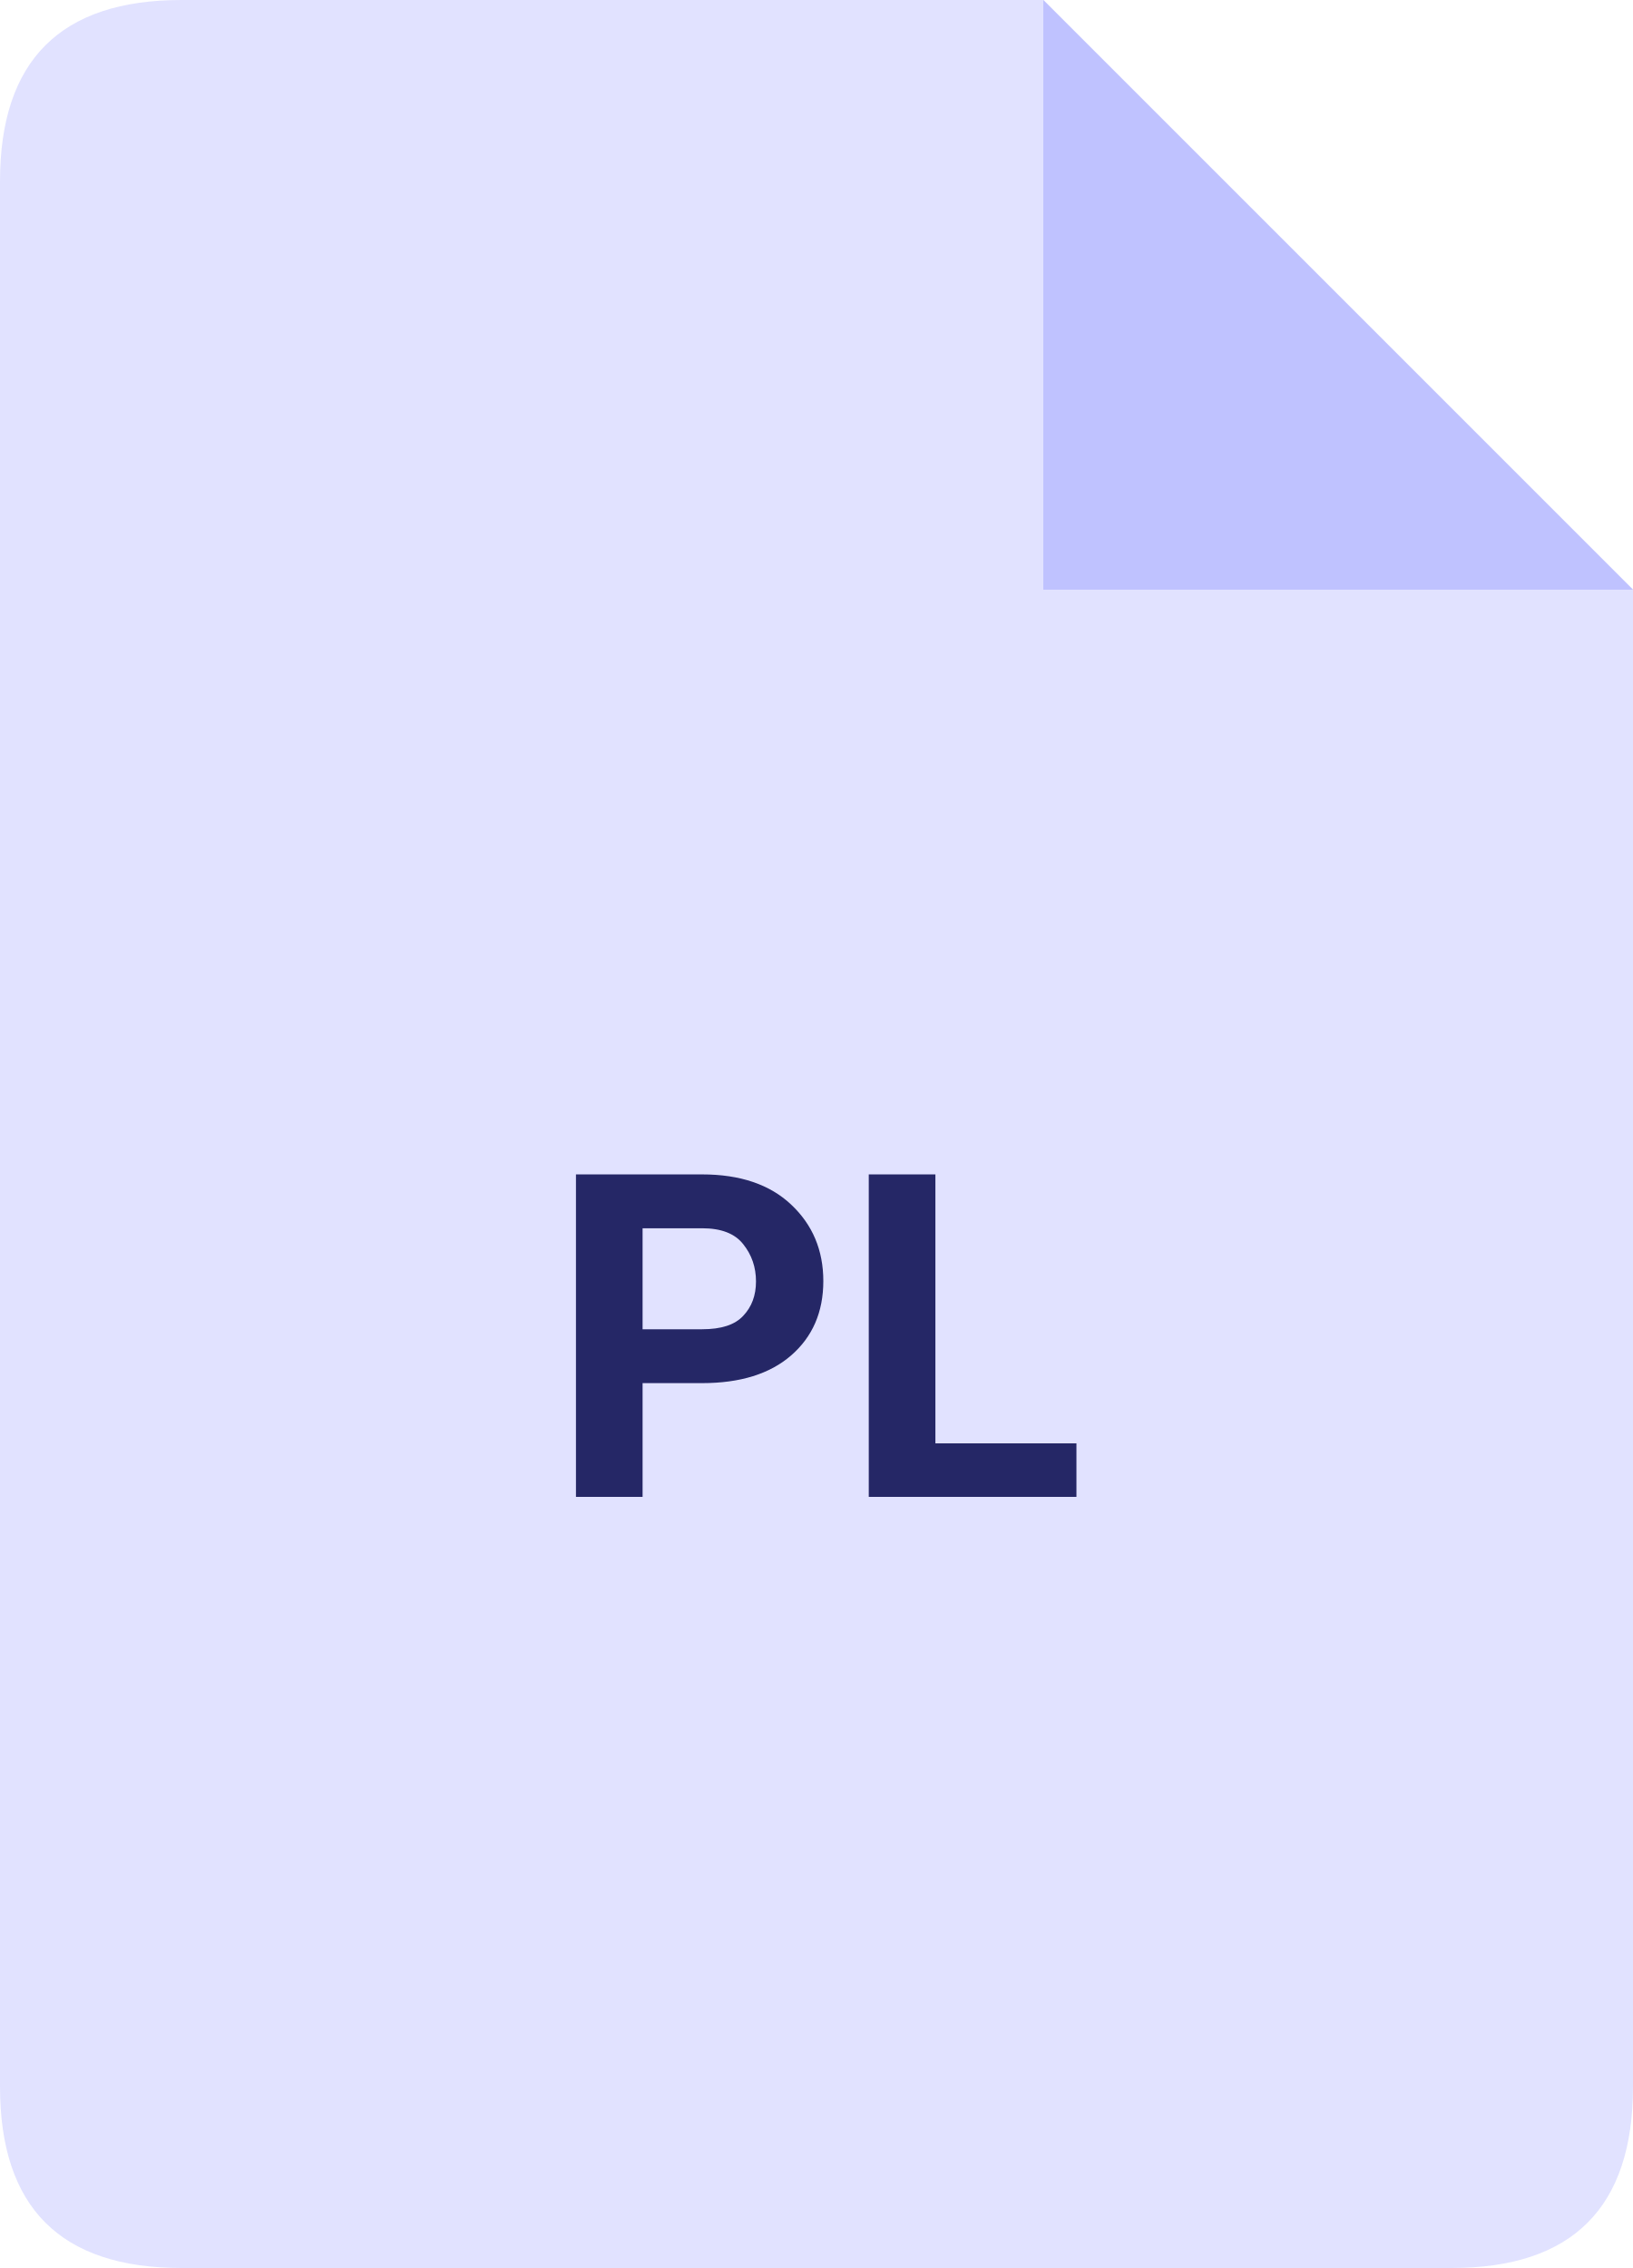
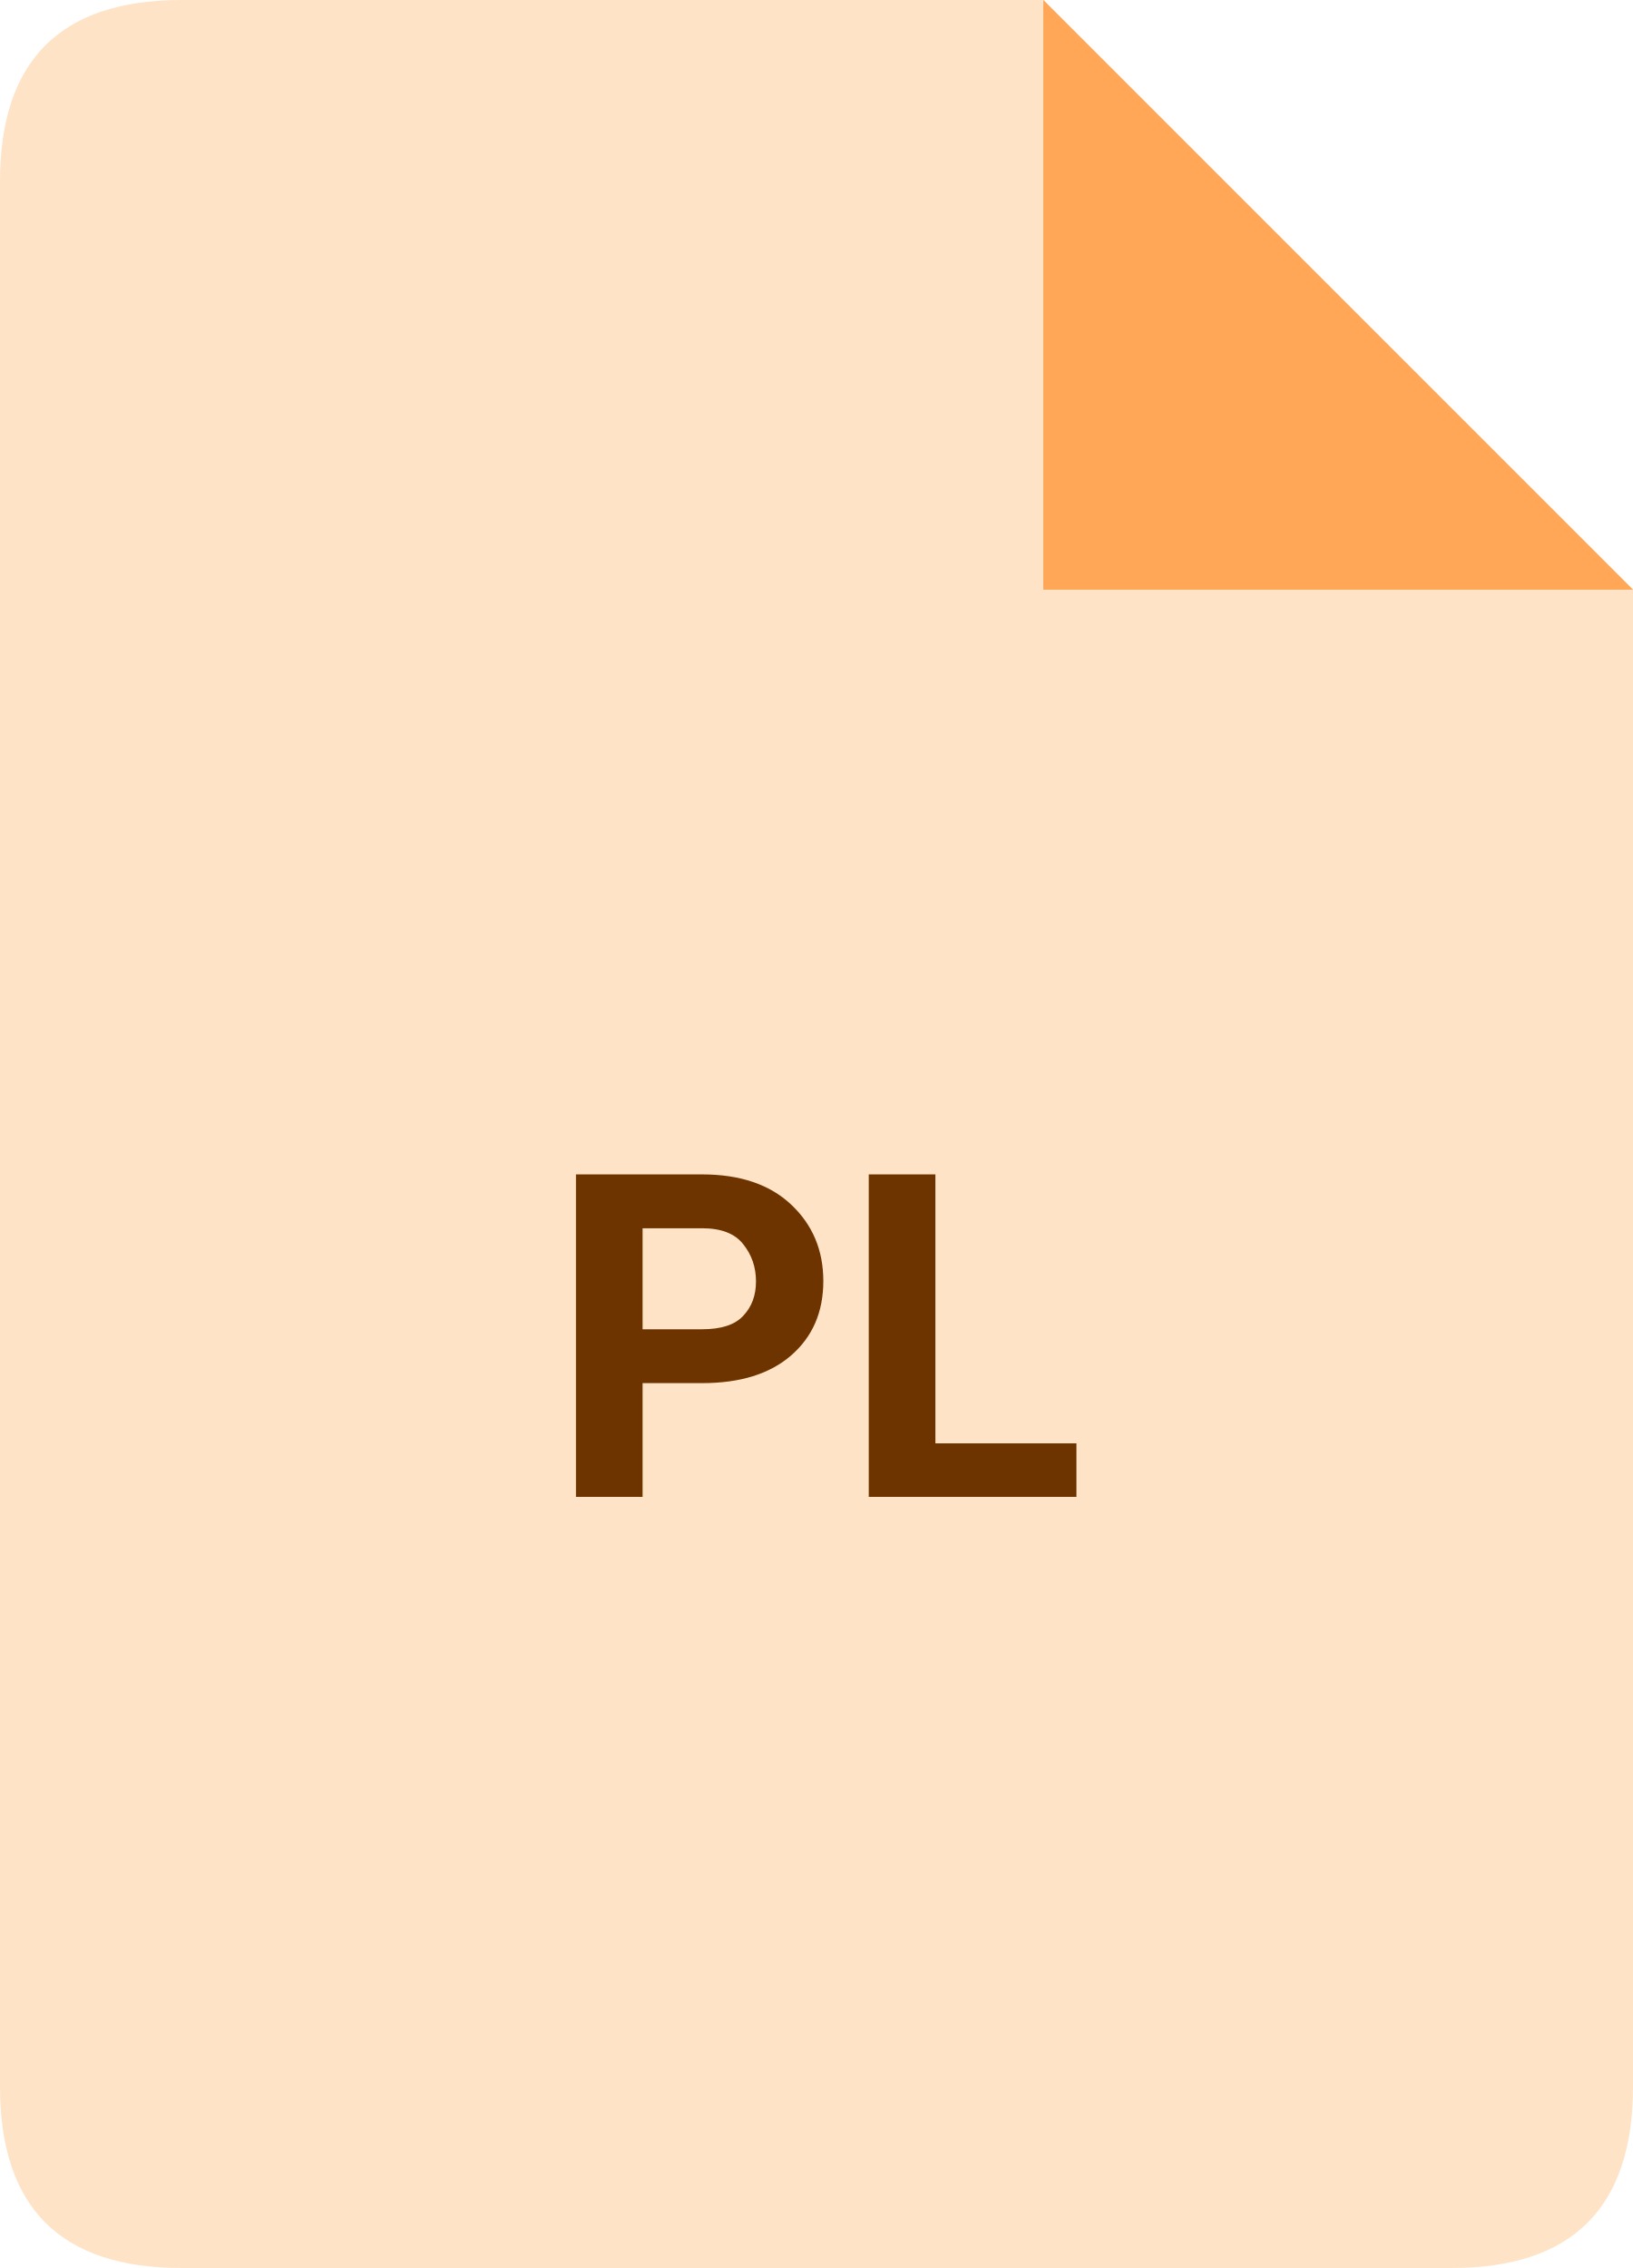
<svg xmlns="http://www.w3.org/2000/svg" viewBox="0 0 72 100">
-   <path d="M8 0 H46 L72 26 V92 Q72 100 64 100 H8 Q0 100 0 92 V8 Q0 0 8 0 Z" fill="#E1E2FF" />
-   <path d="M46 0 V26 H72 Z" fill="#BFC2FF" />
-   <text x="36" y="66" font-family="system-ui,'Segoe UI',Roboto,sans-serif" font-size="20" font-weight="600" fill="#252766" text-anchor="middle">PL</text>
+   <path d="M8 0 H46 L72 26 V92 Q72 100 64 100 H8 Q0 100 0 92 V8 Q0 0 8 0 Z" fill="#FFE3C6" />
+   <path d="M46 0 V26 H72 Z" fill="#FFA757" />
+   <text x="36" y="66" font-family="system-ui,'Segoe UI',Roboto,sans-serif" font-size="20" font-weight="600" fill="#6E3400" text-anchor="middle">PL</text>
</svg>
